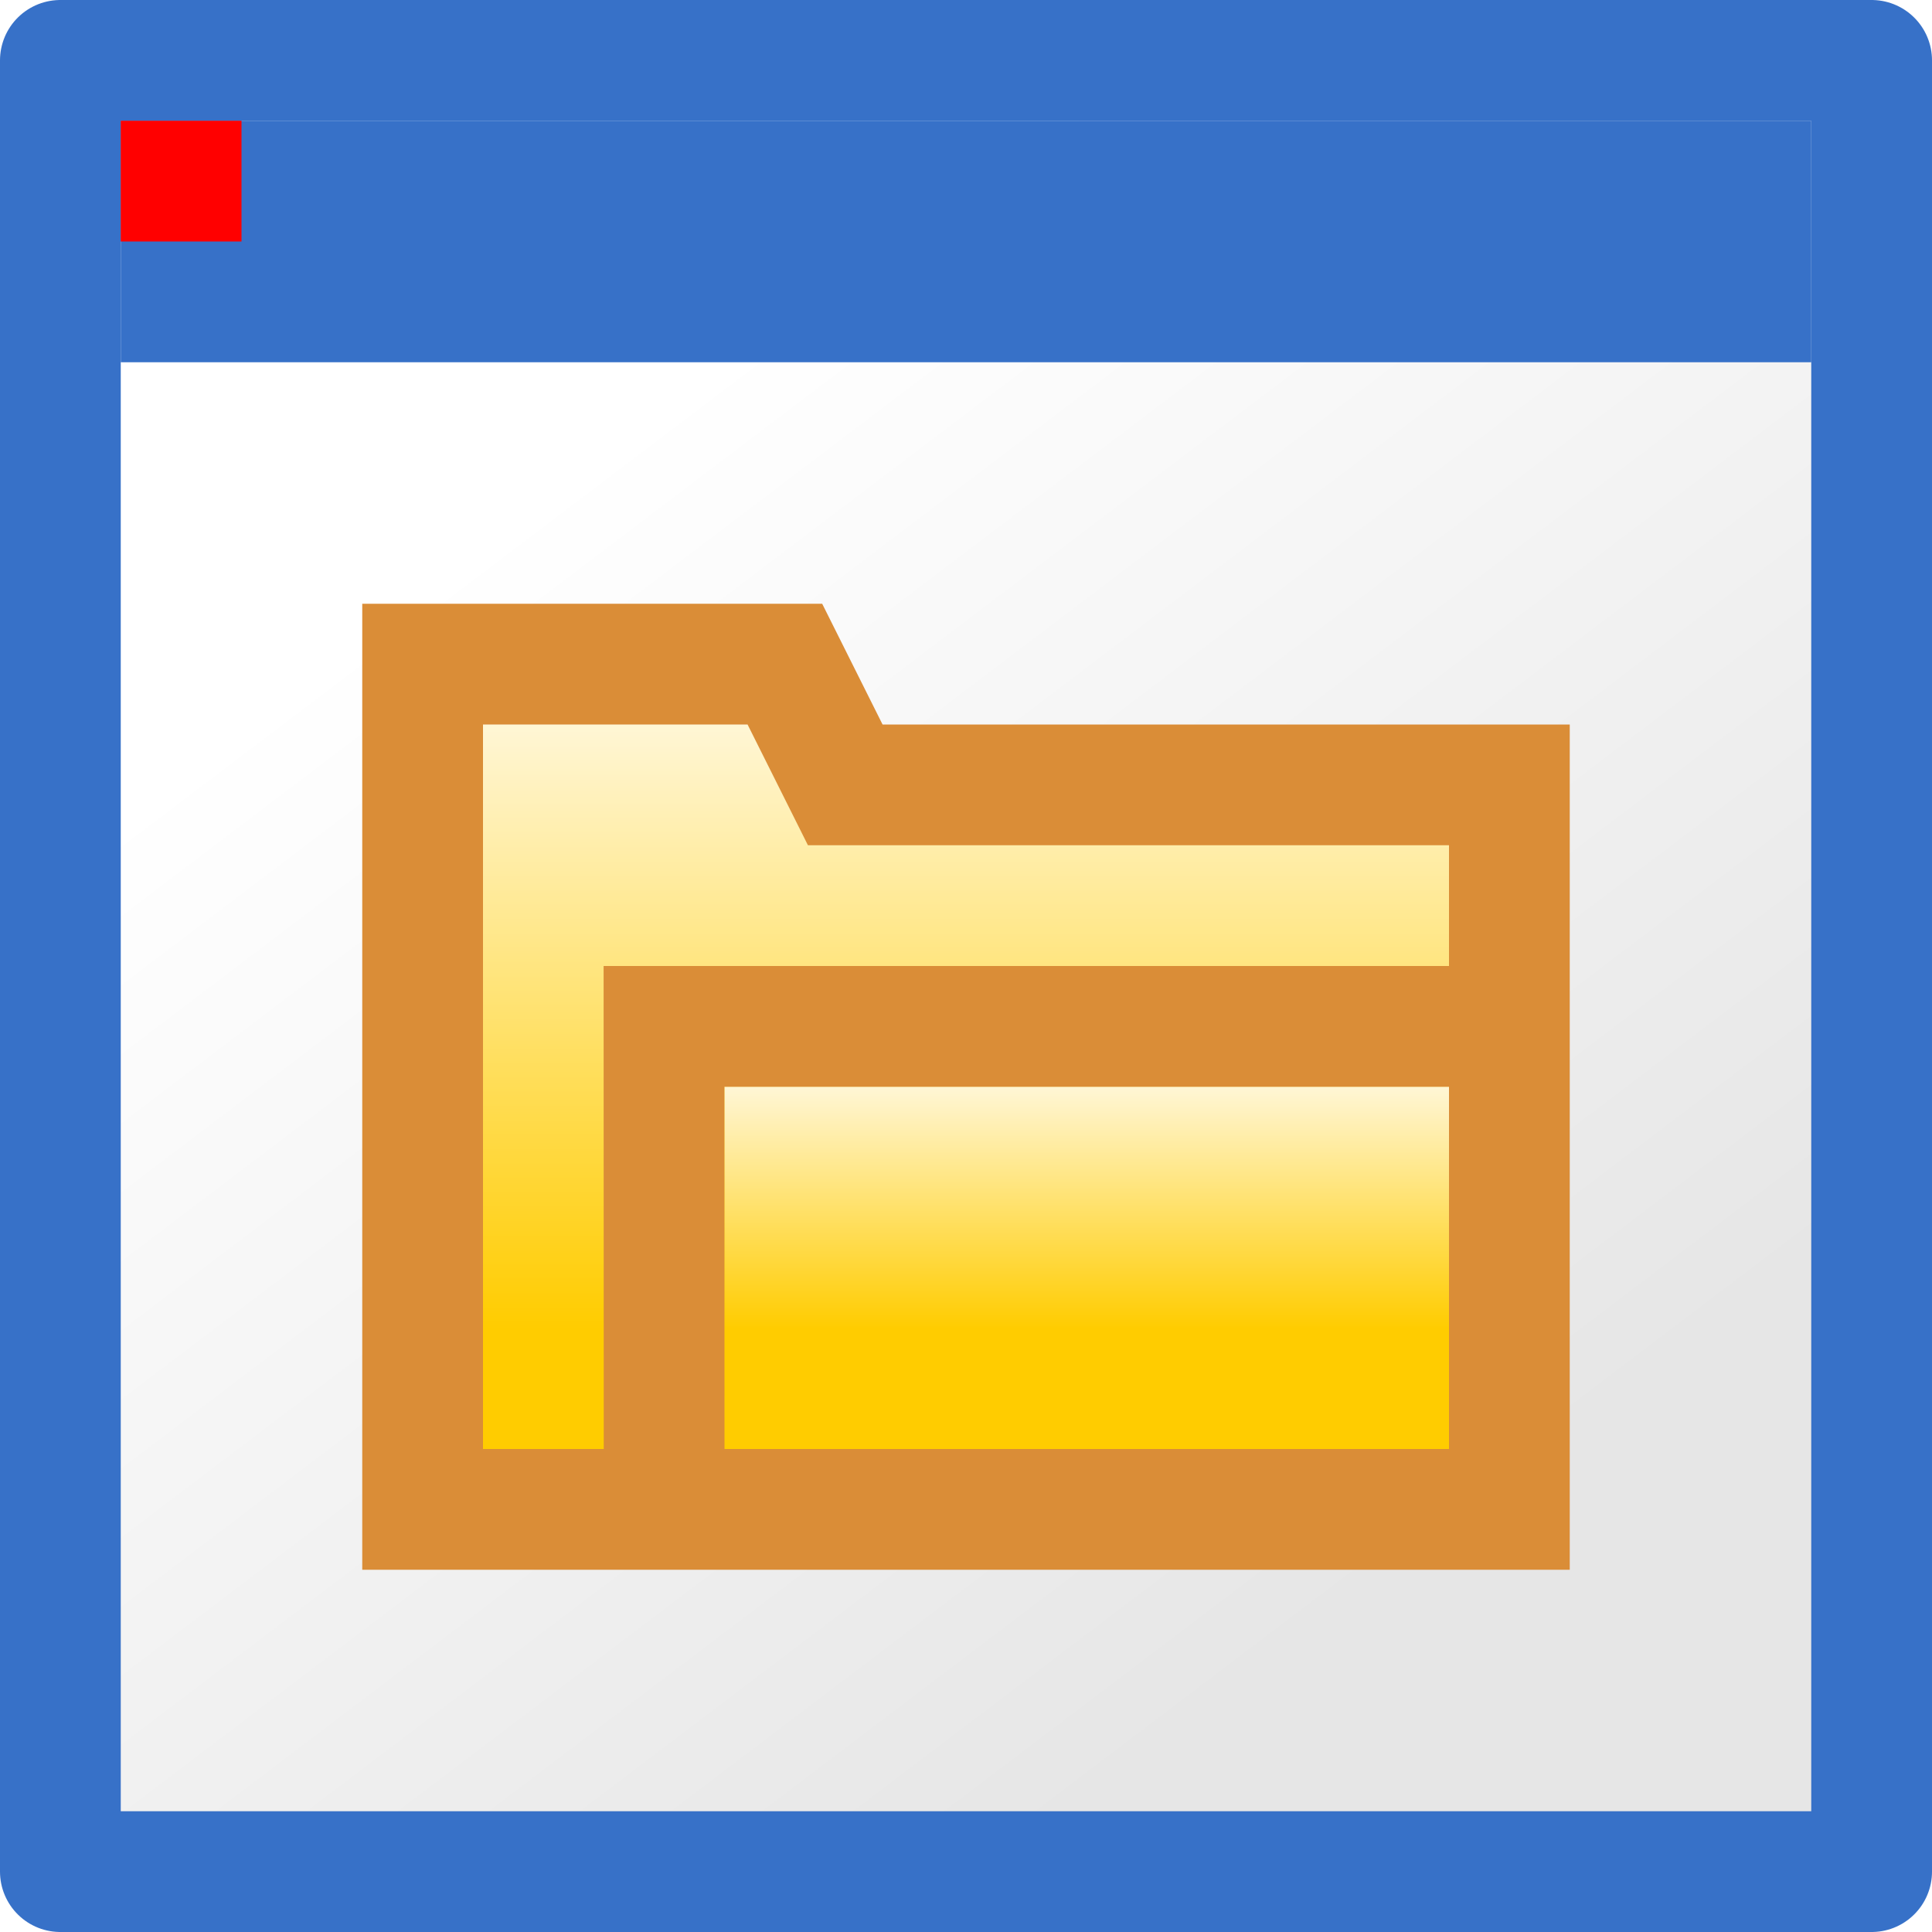
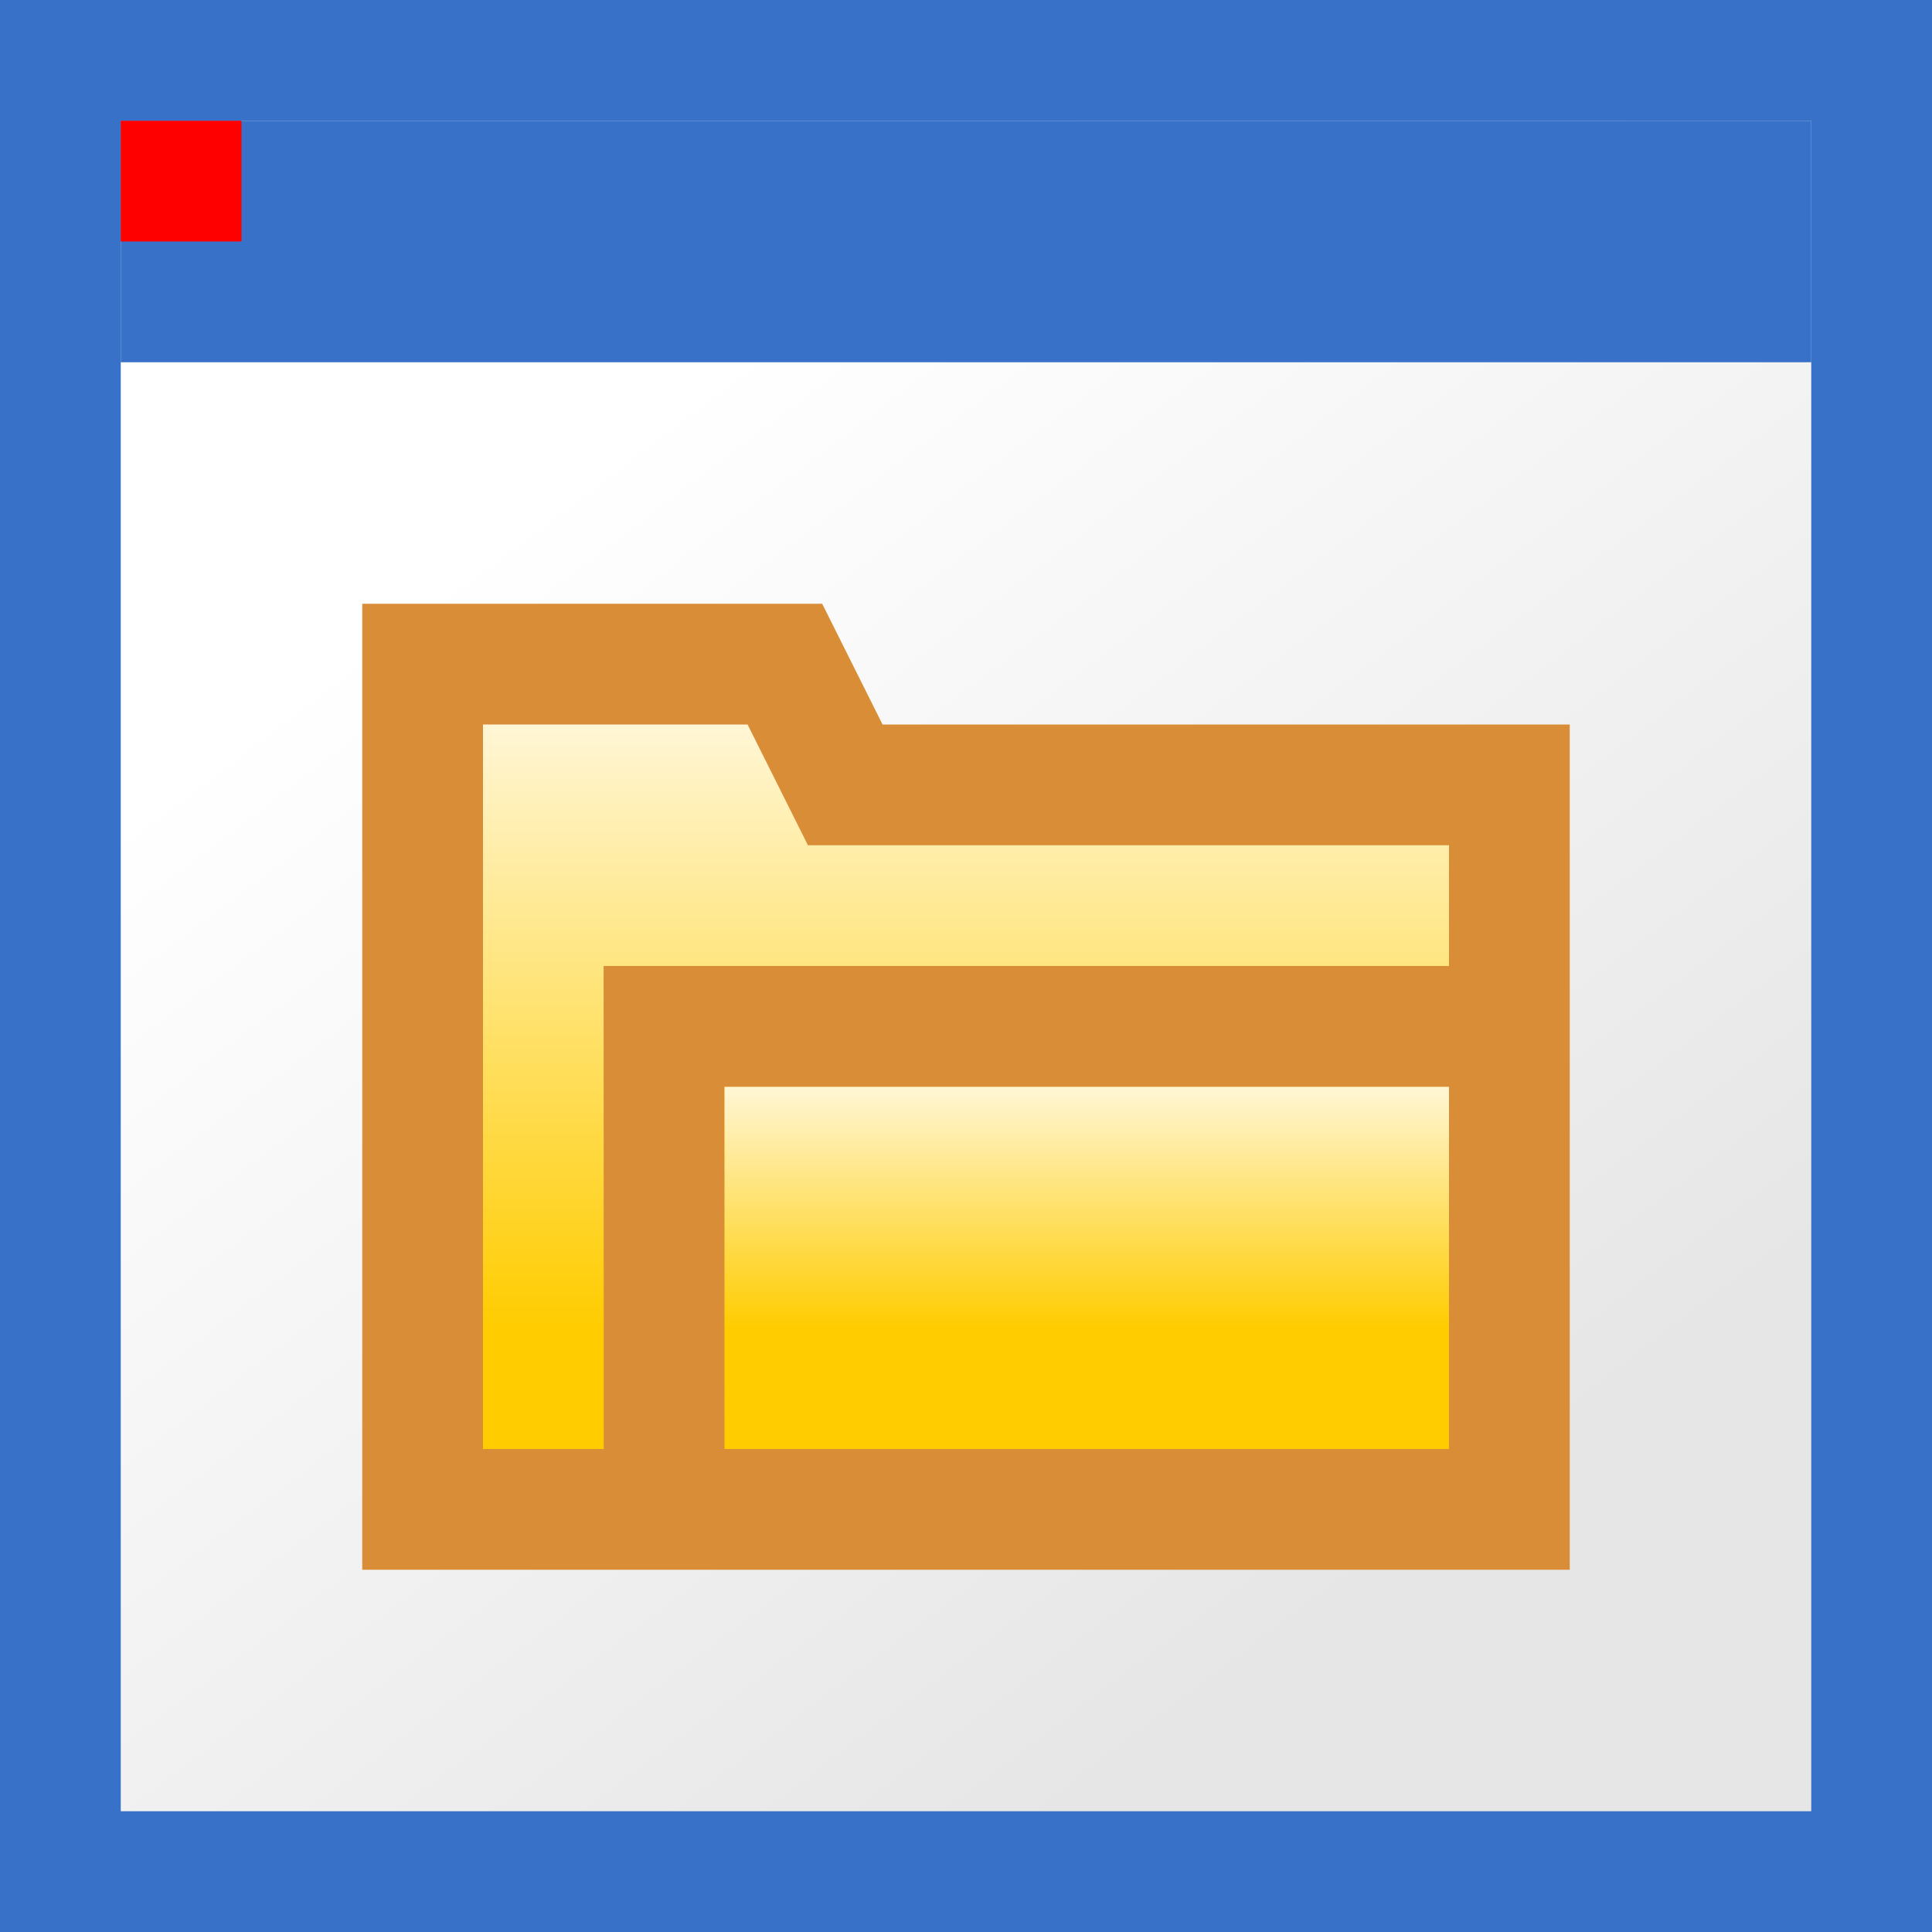
<svg xmlns="http://www.w3.org/2000/svg" xmlns:xlink="http://www.w3.org/1999/xlink" width="16" height="16" id="svg2" version="1.0">
  <defs id="defs4">
    <linearGradient id="linearGradient968">
      <stop style="stop-color:#e6e6e6;stop-opacity:1" offset="0" id="stop964" />
      <stop style="stop-color:#ffffff;stop-opacity:1" offset="1" id="stop966" />
    </linearGradient>
    <linearGradient xlink:href="#linearGradient968" id="linearGradient841" gradientUnits="userSpaceOnUse" gradientTransform="matrix(0.7916667,0,0,0.7388889,-1.500004,-761.2119)" x1="16.737" y1="1047.649" x2="7.263" y2="1035.99" />
    <linearGradient y2="1041.6" x2="20.003" y1="1038.327" x1="20.003" gradientTransform="matrix(0.9795919,0,0,0.6111128,-9.308964,-625.5352)" gradientUnits="userSpaceOnUse" id="linearGradient892-7" xlink:href="#linearGradient863" />
    <linearGradient id="linearGradient863">
      <stop id="stop859" offset="0" style="stop-color:#fff6d5;stop-opacity:1" />
      <stop id="stop861" offset="1" style="stop-color:#ffcc00;stop-opacity:1" />
    </linearGradient>
    <linearGradient y2="1041.872" x2="14.912" y1="1035.872" x1="14.912" gradientTransform="matrix(1.08642,0,0,0.8333333,-11.75604,-857.2268)" gradientUnits="userSpaceOnUse" id="linearGradient890-3" xlink:href="#linearGradient863" />
  </defs>
  <g id="layer1">
    <g aria-label="7" style="font-style:normal;font-weight:normal;font-size:10.667px;line-height:25px;font-family:sans-serif;letter-spacing:0px;word-spacing:0px;fill:#000000;fill-opacity:1;stroke:none;stroke-width:1px;stroke-linecap:butt;stroke-linejoin:miter;stroke-opacity:1" id="text846" transform="translate(-52.39348,-1041.068)" />
-     <rect y="0.5" x="0.5" height="15" width="15" id="rect839" style="opacity:1;fill:url(#linearGradient841);fill-opacity:1;stroke:#3771c8;stroke-width:1;stroke-linecap:round;stroke-linejoin:round;stroke-miterlimit:4;stroke-dasharray:none;stroke-dashoffset:0;stroke-opacity:1;paint-order:normal" />
+     <rect y="0.5" x="0.5" height="15" width="15" id="rect839" style="opacity:1;fill:url(#linearGradient841);fill-opacity:1;stroke:#3771c8;stroke-width:1;stroke-linecap:round;stroke-linejoin:miter;stroke-miterlimit:4;stroke-dasharray:none;stroke-dashoffset:0;stroke-opacity:1;paint-order:normal" />
    <rect y="1" x="1" height="2" width="14" id="rect836" style="opacity:1;fill:#3771c8;fill-opacity:1;stroke:none;stroke-width:1;stroke-linecap:round;stroke-linejoin:round;stroke-miterlimit:4;stroke-dasharray:none;stroke-dashoffset:0;stroke-opacity:1;paint-order:normal" />
    <rect style="opacity:1;fill:#ff0000;fill-opacity:1;fill-rule:evenodd;stroke:none;stroke-width:1;stroke-linecap:round;stroke-linejoin:round;stroke-miterlimit:4;stroke-dasharray:none;stroke-dashoffset:0;stroke-opacity:1;paint-order:normal" id="rect947" width="1" height="1" x="1" y="1" />
    <path id="path886-8" d="M 4,6 V 12 h 8 V 6.833 H 6.667 V 6 Z" style="fill:url(#linearGradient890-3);fill-opacity:1;fill-rule:evenodd;stroke:none;stroke-width:1px;stroke-linecap:butt;stroke-linejoin:miter;stroke-opacity:1" />
    <rect y="9" x="6" height="3" width="6" id="rect888-0" style="opacity:1;fill:url(#linearGradient892-7);fill-opacity:1;stroke:none;stroke-width:1;stroke-linecap:round;stroke-linejoin:round;stroke-miterlimit:4;stroke-dasharray:none;stroke-dashoffset:0;stroke-opacity:1;paint-order:normal" />
    <path style="fill:none;fill-rule:evenodd;stroke:#da8d37;stroke-width:1px;stroke-linecap:butt;stroke-linejoin:miter;stroke-opacity:1" d="M 3.5,12.5 V 5.5 h 3 l 0.5,1 h 5.5 V 12.5 Z" id="path4556" />
    <path style="fill:none;fill-rule:evenodd;stroke:#da8d37;stroke-width:1;stroke-linecap:butt;stroke-linejoin:miter;stroke-miterlimit:4;stroke-dasharray:none;stroke-opacity:1" d="M 12,8.5 H 5.499 L 5.5,12" id="path4558" />
  </g>
</svg>
